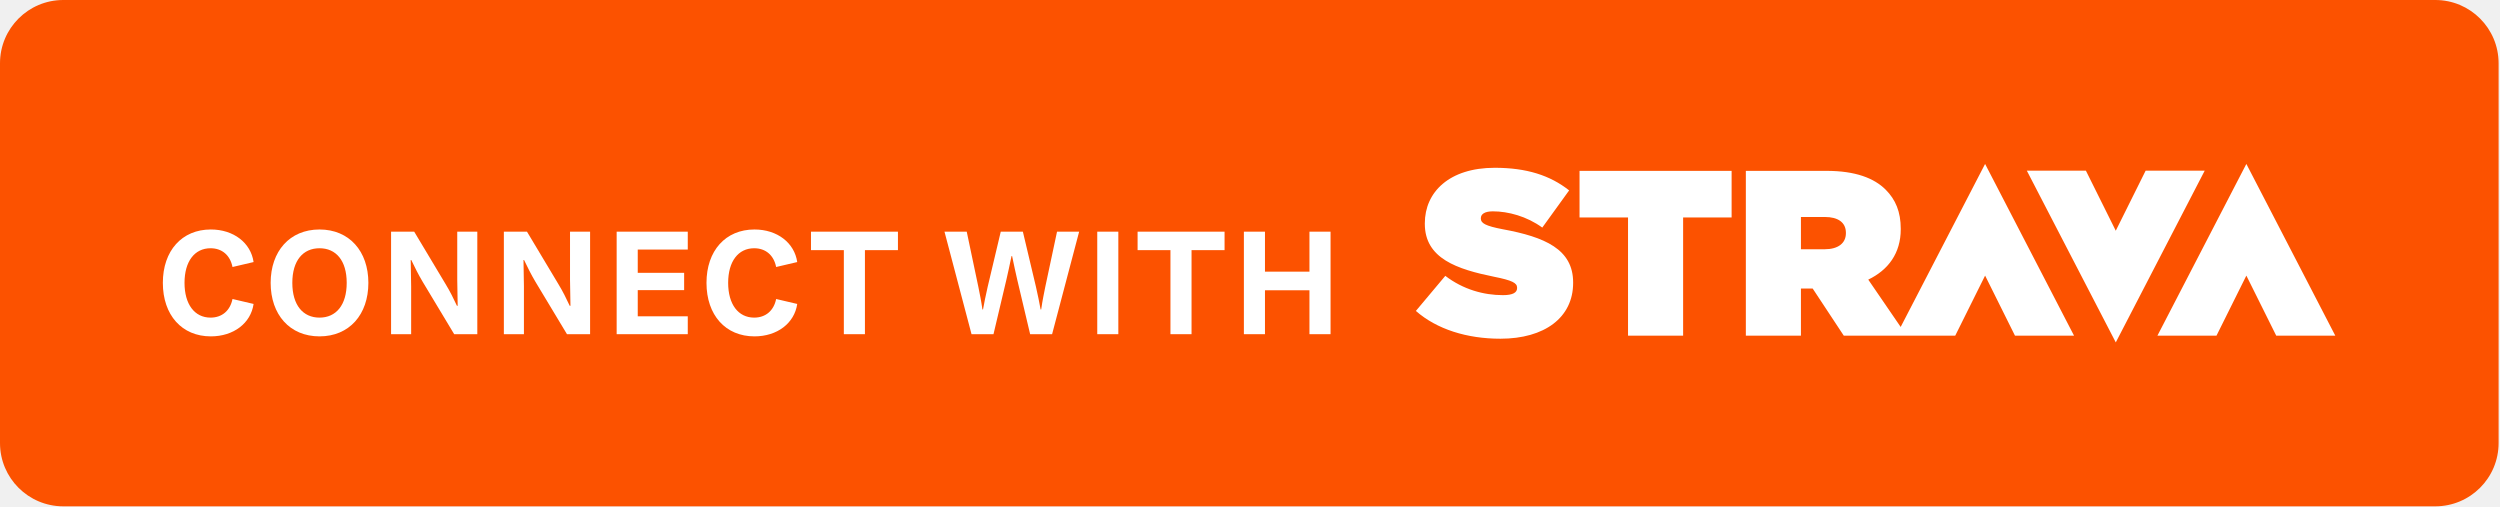
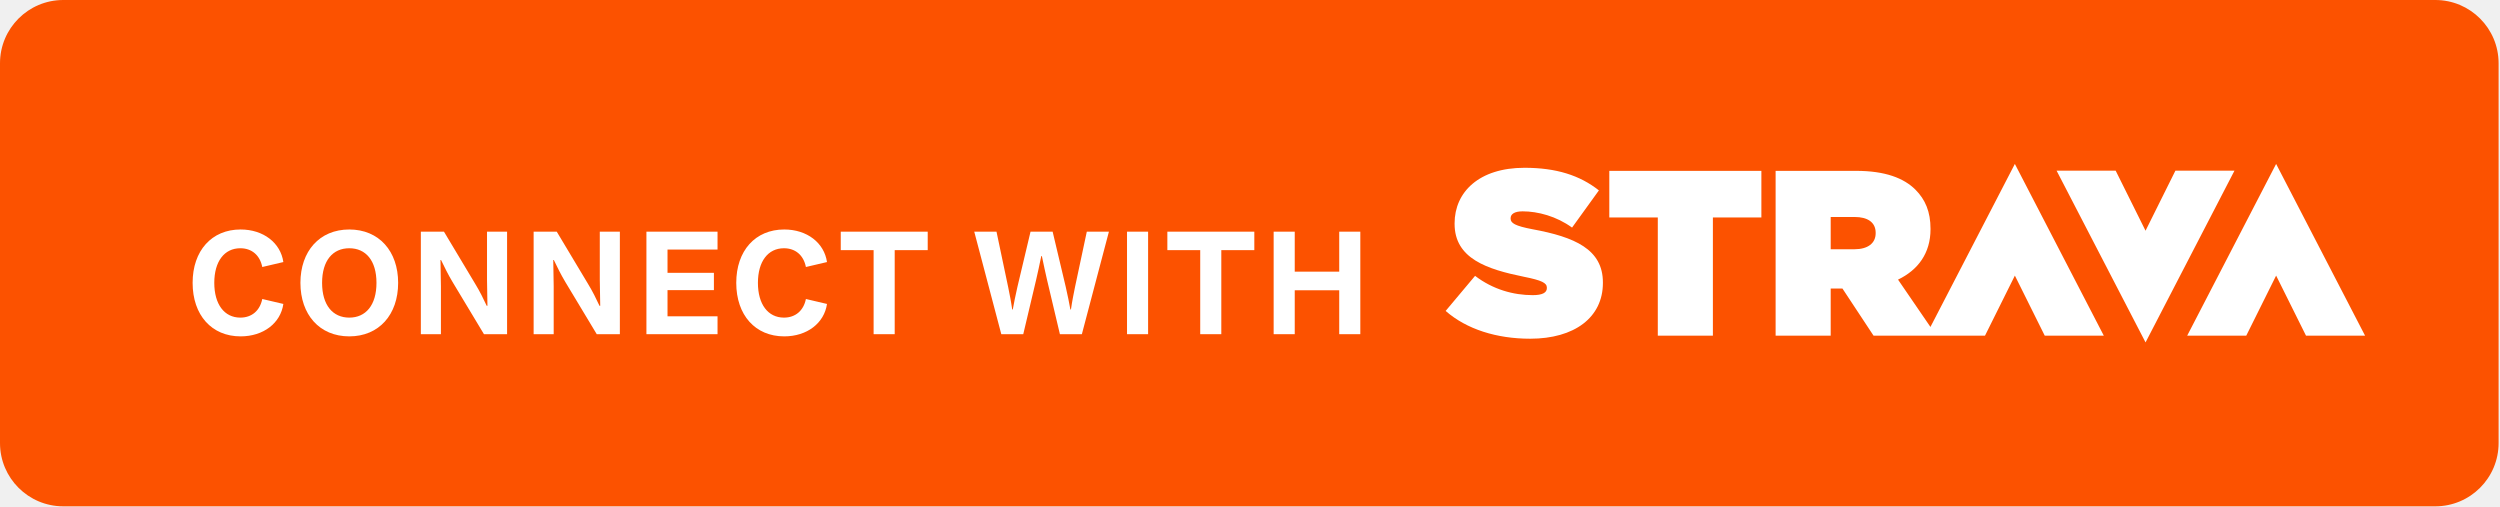
<svg xmlns="http://www.w3.org/2000/svg" width="237" height="48" viewBox="0 0 237 48" fill="none">
  <rect width="236.867" height="48" rx="6" fill="#FC5200" />
-   <path fill-rule="evenodd" clip-rule="evenodd" d="M180.749 31.82L180.748 31.819H185.357L188.188 26.127L191.019 31.819H196.618L188.187 15.54L180.184 30.994L177.111 26.508C179.008 25.593 180.191 24.008 180.191 21.732V21.687C180.191 20.08 179.7 18.92 178.763 17.982C177.669 16.889 175.906 16.197 173.139 16.197H165.506V31.82H170.728V27.356H171.844L174.79 31.82H180.749ZM212.954 15.54L204.524 31.819H210.124L212.955 26.127L215.786 31.819H221.385L212.954 15.54ZM200.576 32.459L209.006 16.181H203.406L200.575 21.873L197.744 16.181H192.144L200.576 32.459ZM172.982 23.629C174.232 23.629 174.991 23.071 174.991 22.111V22.066C174.991 21.062 174.21 20.571 173.005 20.571H170.728V23.629H172.982ZM154.337 20.616H149.74V16.197H164.157V20.616H159.56V31.82H154.337V20.616ZM137.015 26.151L134.225 29.476C136.211 31.217 139.068 32.11 142.237 32.11C146.433 32.11 149.133 30.101 149.133 26.82V26.776C149.133 23.629 146.455 22.468 142.46 21.732C140.808 21.419 140.384 21.151 140.384 20.727V20.683C140.384 20.303 140.742 20.035 141.523 20.035C142.973 20.035 144.737 20.504 146.209 21.575L148.754 18.049C146.946 16.621 144.714 15.906 141.701 15.906C137.394 15.906 135.073 18.206 135.073 21.174V21.218C135.073 24.521 138.153 25.526 141.656 26.24C143.33 26.575 143.821 26.82 143.821 27.267V27.311C143.821 27.735 143.42 27.98 142.482 27.98C140.652 27.98 138.711 27.445 137.015 26.151Z" fill="white" />
-   <path d="M117.92 31.681V21.962H119.919V25.753H124.137V21.962H126.136V31.681H124.137V27.518H119.919V31.681H117.92Z" fill="white" />
-   <path d="M110.959 31.681V23.713H107.844V21.962H116.088V23.713H112.958V31.681H110.959Z" fill="white" />
-   <path d="M104.02 31.681V21.962H106.018V31.681H104.02Z" fill="white" />
-   <path d="M92.101 31.681L89.537 21.962H91.646L92.749 27.201C92.887 27.904 93.011 28.469 93.135 29.338H93.19C93.328 28.607 93.411 28.152 93.632 27.187L94.872 21.962H96.968L98.208 27.187C98.429 28.152 98.512 28.607 98.65 29.338H98.705C98.829 28.469 98.953 27.904 99.091 27.201L100.207 21.962H102.303L99.739 31.681H97.657L96.43 26.498C96.265 25.767 96.154 25.285 95.948 24.278H95.892C95.686 25.285 95.575 25.767 95.41 26.498L94.183 31.681H92.101Z" fill="white" />
-   <path d="M79.996 31.681V23.713H76.881V21.962H85.125V23.713H81.995V31.681H79.996Z" fill="white" />
-   <path d="M71.524 31.888C68.781 31.888 66.975 29.875 66.975 26.815C66.975 23.768 68.781 21.755 71.524 21.755C73.688 21.755 75.315 23.024 75.577 24.843L73.578 25.312C73.358 24.195 72.585 23.534 71.496 23.534C69.98 23.534 69.029 24.788 69.029 26.815C69.029 28.841 69.98 30.11 71.496 30.11C72.585 30.11 73.358 29.448 73.578 28.345L75.577 28.814C75.315 30.634 73.688 31.888 71.524 31.888Z" fill="white" />
-   <path d="M58.459 31.681V21.962H65.2V23.658H60.458V25.864H64.856V27.504H60.458V29.986H65.2V31.681H58.459Z" fill="white" />
-   <path d="M47.766 31.681V21.962H49.958L52.922 26.911C53.377 27.656 53.68 28.29 54.011 28.993H54.08L54.038 26.512V21.962H55.941V31.681H53.749L50.771 26.732C50.33 25.988 50.026 25.367 49.682 24.65H49.627L49.668 27.132V31.681H47.766Z" fill="white" />
-   <path d="M37.074 31.681V21.962H39.266L42.23 26.911C42.685 27.656 42.988 28.29 43.319 28.993H43.388L43.347 26.512V21.962H45.249V31.681H43.057L40.08 26.732C39.638 25.988 39.335 25.367 38.99 24.65H38.935L38.977 27.132V31.681H37.074Z" fill="white" />
-   <path d="M30.29 31.888C27.464 31.888 25.658 29.82 25.658 26.815C25.658 23.823 27.464 21.755 30.29 21.755C33.116 21.755 34.922 23.823 34.922 26.815C34.922 29.82 33.116 31.888 30.29 31.888ZM30.29 30.11C31.848 30.11 32.868 28.938 32.868 26.815C32.868 24.692 31.848 23.534 30.29 23.534C28.733 23.534 27.712 24.692 27.712 26.815C27.712 28.938 28.733 30.11 30.29 30.11Z" fill="white" />
-   <path d="M19.987 31.888C17.244 31.888 15.438 29.875 15.438 26.815C15.438 23.768 17.244 21.755 19.987 21.755C22.151 21.755 23.778 23.024 24.04 24.843L22.041 25.312C21.82 24.195 21.048 23.534 19.959 23.534C18.443 23.534 17.492 24.788 17.492 26.815C17.492 28.841 18.443 30.11 19.959 30.11C21.048 30.11 21.82 29.448 22.041 28.345L24.04 28.814C23.778 30.634 22.151 31.888 19.987 31.888Z" fill="white" />
+   <g transform="translate(2.822 0)">
+     <path fill-rule="evenodd" clip-rule="evenodd" d="M180.749 31.82L180.748 31.819H185.357L188.188 26.127L191.019 31.819H196.618L188.187 15.54L180.184 30.994L177.111 26.508C179.008 25.593 180.191 24.008 180.191 21.732V21.687C180.191 20.08 179.7 18.92 178.763 17.982C177.669 16.889 175.906 16.197 173.139 16.197H165.506V31.82H170.728V27.356H171.844L174.79 31.82H180.749ZM212.954 15.54L204.524 31.819H210.124L212.955 26.127L215.786 31.819H221.385L212.954 15.54ZM200.576 32.459L209.006 16.181H203.406L200.575 21.873L197.744 16.181H192.144L200.576 32.459ZM172.982 23.629C174.232 23.629 174.991 23.071 174.991 22.111V22.066C174.991 21.062 174.21 20.571 173.005 20.571H170.728V23.629H172.982ZM154.337 20.616H149.74V16.197H164.157V20.616H159.56V31.82H154.337V20.616ZM137.015 26.151L134.225 29.476C136.211 31.217 139.068 32.11 142.237 32.11C146.433 32.11 149.133 30.101 149.133 26.82V26.776C149.133 23.629 146.455 22.468 142.46 21.732C140.808 21.419 140.384 21.151 140.384 20.727V20.683C140.384 20.303 140.742 20.035 141.523 20.035C142.973 20.035 144.737 20.504 146.209 21.575L148.754 18.049C146.946 16.621 144.714 15.906 141.701 15.906C137.394 15.906 135.073 18.206 135.073 21.174V21.218C135.073 24.521 138.153 25.526 141.656 26.24C143.33 26.575 143.821 26.82 143.821 27.267V27.311C143.821 27.735 143.42 27.98 142.482 27.98C140.652 27.98 138.711 27.445 137.015 26.151Z" fill="white" />
+     <path d="M117.92 31.681V21.962H119.919V25.753H124.137V21.962H126.136V31.681H124.137V27.518H119.919V31.681H117.92Z" fill="white" />
+     <path d="M110.959 31.681V23.713H107.844V21.962H116.088V23.713H112.958V31.681H110.959Z" fill="white" />
+     <path d="M104.02 31.681V21.962H106.018V31.681H104.02Z" fill="white" />
+     <path d="M92.101 31.681L89.537 21.962H91.646L92.749 27.201C92.887 27.904 93.011 28.469 93.135 29.338H93.19C93.328 28.607 93.411 28.152 93.632 27.187L94.872 21.962H96.968L98.208 27.187C98.429 28.152 98.512 28.607 98.65 29.338H98.705C98.829 28.469 98.953 27.904 99.091 27.201L100.207 21.962H102.303L99.739 31.681H97.657L96.43 26.498C96.265 25.767 96.154 25.285 95.948 24.278H95.892C95.686 25.285 95.575 25.767 95.41 26.498L94.183 31.681H92.101Z" fill="white" />
+     <path d="M79.996 31.681V23.713H76.881V21.962H85.125V23.713H81.995V31.681H79.996Z" fill="white" />
+     <path d="M71.524 31.888C68.781 31.888 66.975 29.875 66.975 26.815C66.975 23.768 68.781 21.755 71.524 21.755C73.688 21.755 75.315 23.024 75.577 24.843L73.578 25.312C73.358 24.195 72.585 23.534 71.496 23.534C69.98 23.534 69.029 24.788 69.029 26.815C69.029 28.841 69.98 30.11 71.496 30.11C72.585 30.11 73.358 29.448 73.578 28.345L75.577 28.814C75.315 30.634 73.688 31.888 71.524 31.888Z" fill="white" />
+     <path d="M58.459 31.681V21.962H65.2V23.658H60.458V25.864H64.856V27.504H60.458V29.986H65.2V31.681H58.459Z" fill="white" />
+     <path d="M47.766 31.681V21.962H49.958L52.922 26.911C53.377 27.656 53.68 28.29 54.011 28.993H54.08L54.038 26.512V21.962H55.941V31.681H53.749L50.771 26.732C50.33 25.988 50.026 25.367 49.682 24.65H49.627L49.668 27.132V31.681H47.766Z" fill="white" />
+     <path d="M37.074 31.681V21.962H39.266L42.23 26.911C42.685 27.656 42.988 28.29 43.319 28.993H43.388L43.347 26.512V21.962H45.249V31.681H43.057L40.08 26.732C39.638 25.988 39.335 25.367 38.99 24.65H38.935L38.977 27.132V31.681H37.074Z" fill="white" />
+     <path d="M30.29 31.888C27.464 31.888 25.658 29.82 25.658 26.815C25.658 23.823 27.464 21.755 30.29 21.755C33.116 21.755 34.922 23.823 34.922 26.815C34.922 29.82 33.116 31.888 30.29 31.888ZM30.29 30.11C31.848 30.11 32.868 28.938 32.868 26.815C32.868 24.692 31.848 23.534 30.29 23.534C28.733 23.534 27.712 24.692 27.712 26.815C27.712 28.938 28.733 30.11 30.29 30.11Z" fill="white" />
+     <path d="M19.987 31.888C17.244 31.888 15.438 29.875 15.438 26.815C15.438 23.768 17.244 21.755 19.987 21.755C22.151 21.755 23.778 23.024 24.04 24.843L22.041 25.312C21.82 24.195 21.048 23.534 19.959 23.534C18.443 23.534 17.492 24.788 17.492 26.815C17.492 28.841 18.443 30.11 19.959 30.11C21.048 30.11 21.82 29.448 22.041 28.345L24.04 28.814C23.778 30.634 22.151 31.888 19.987 31.888Z" fill="white" />
+   </g>
</svg>
